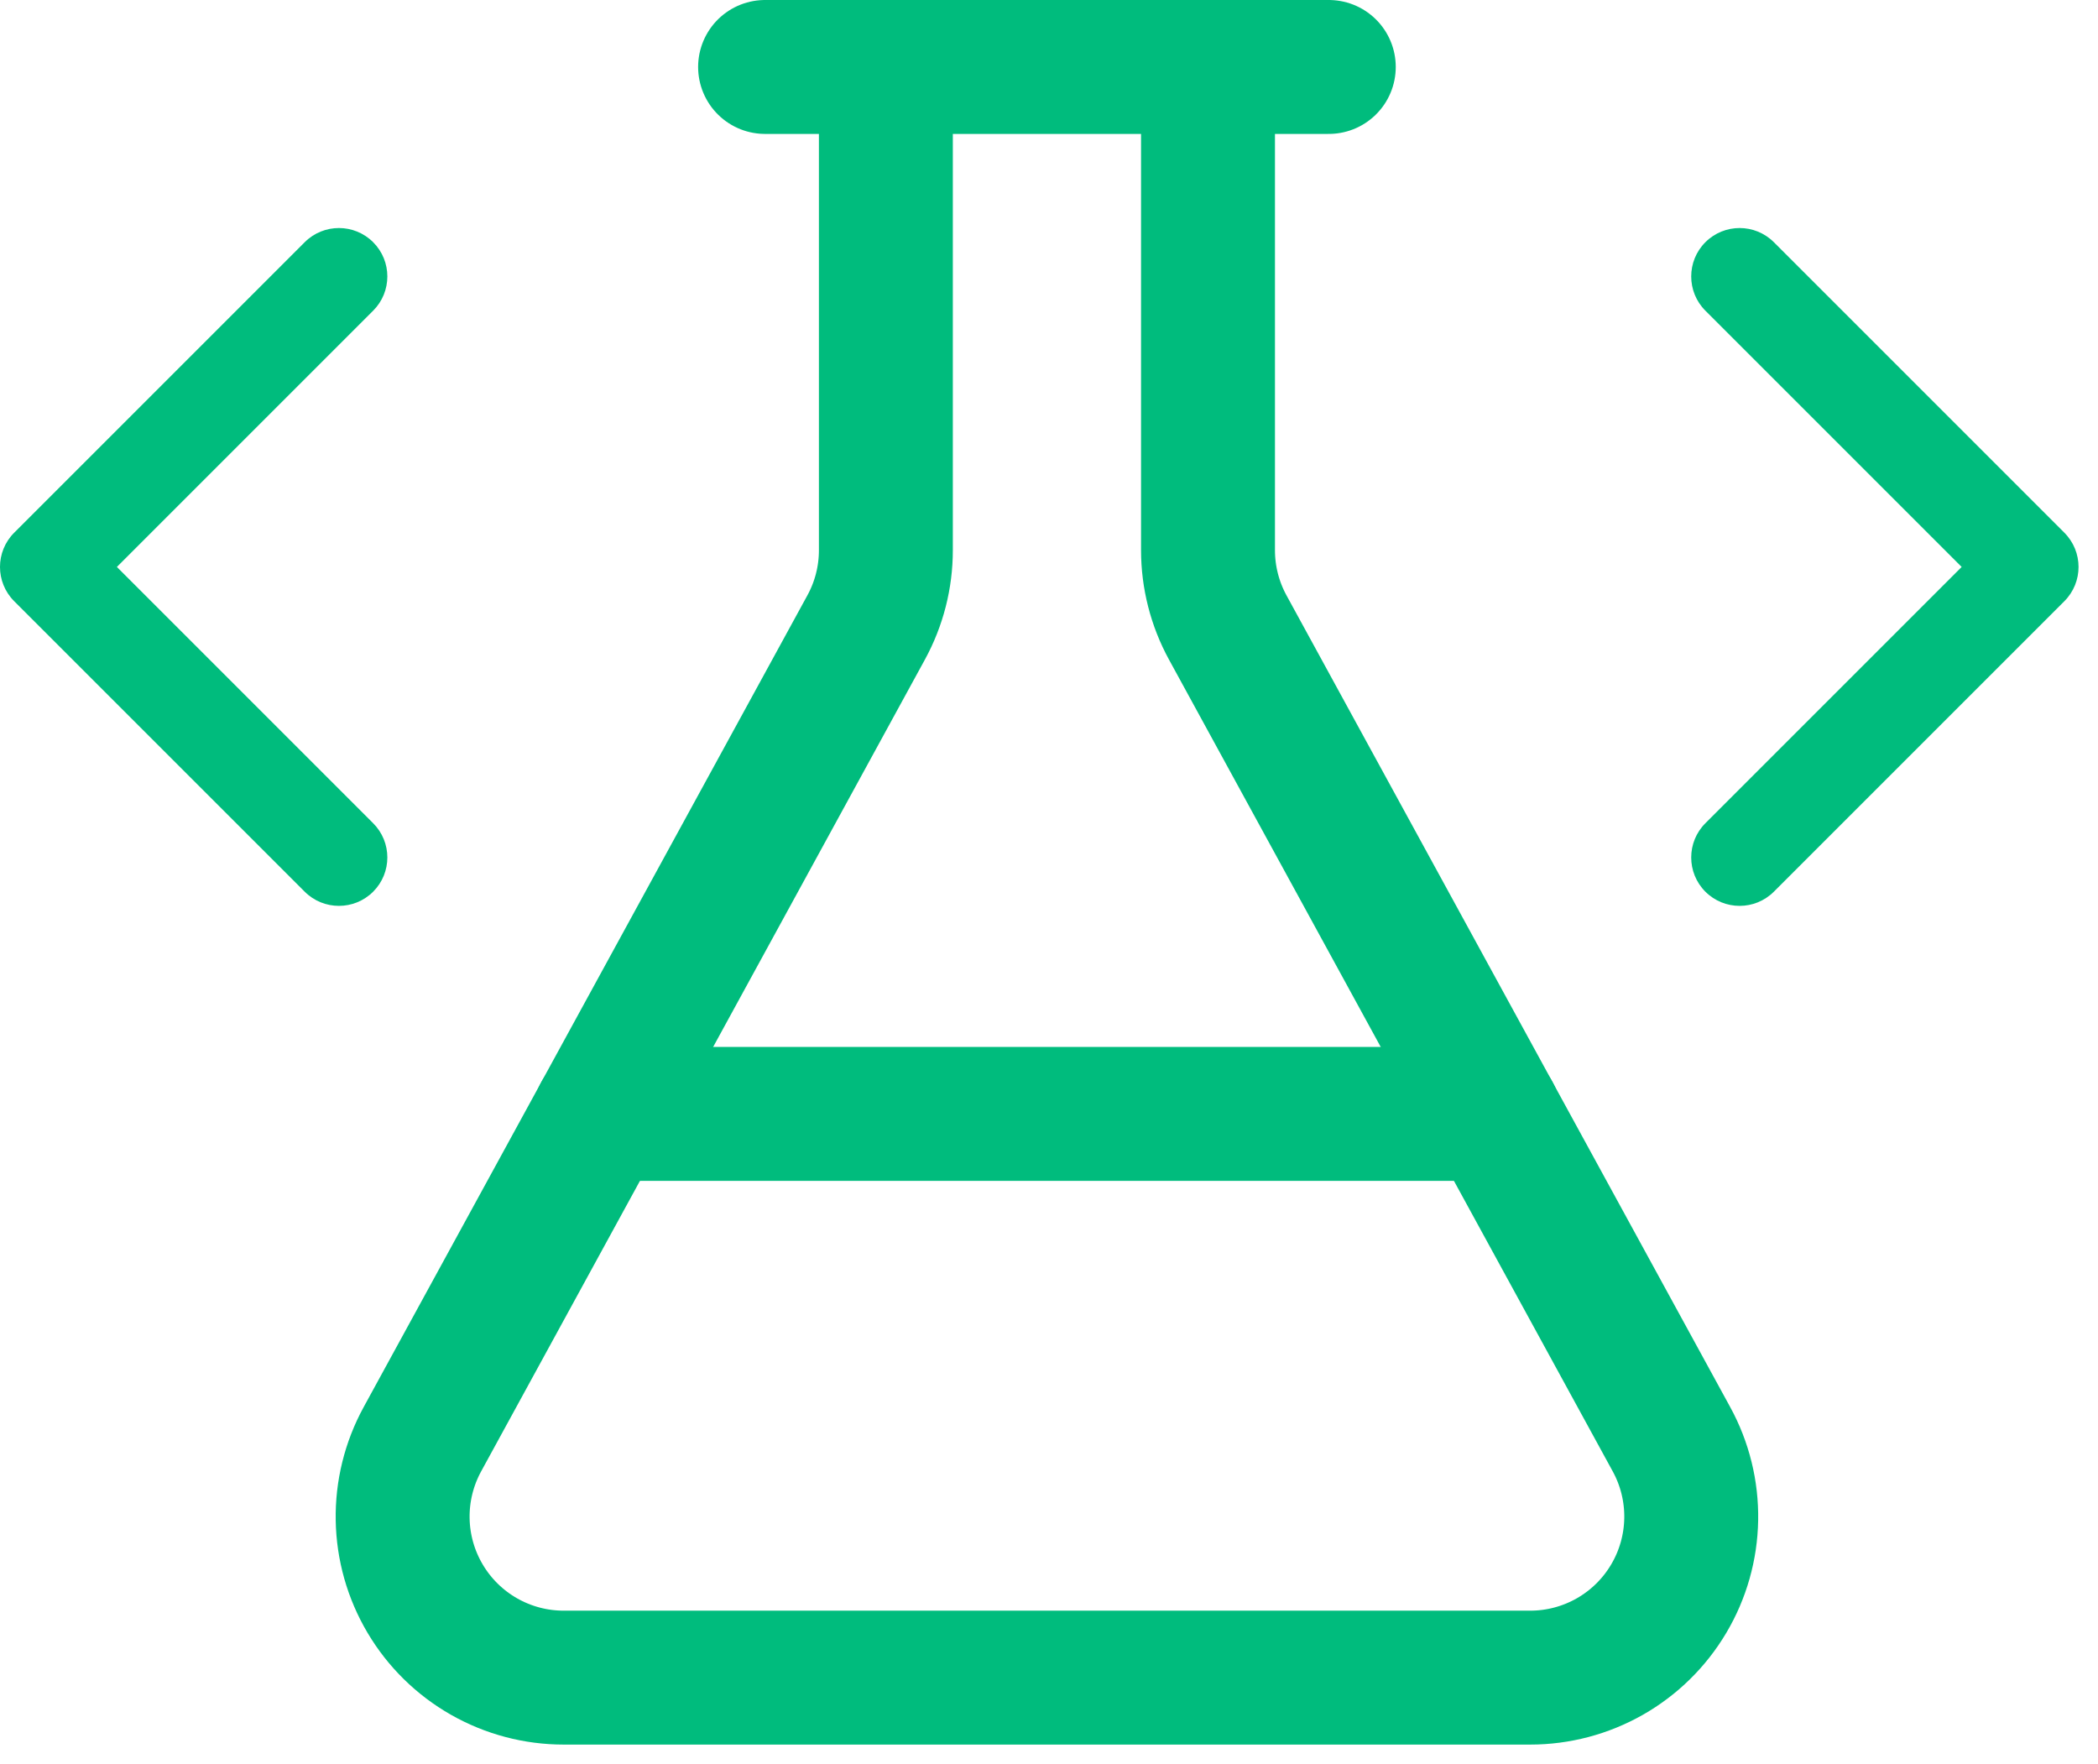
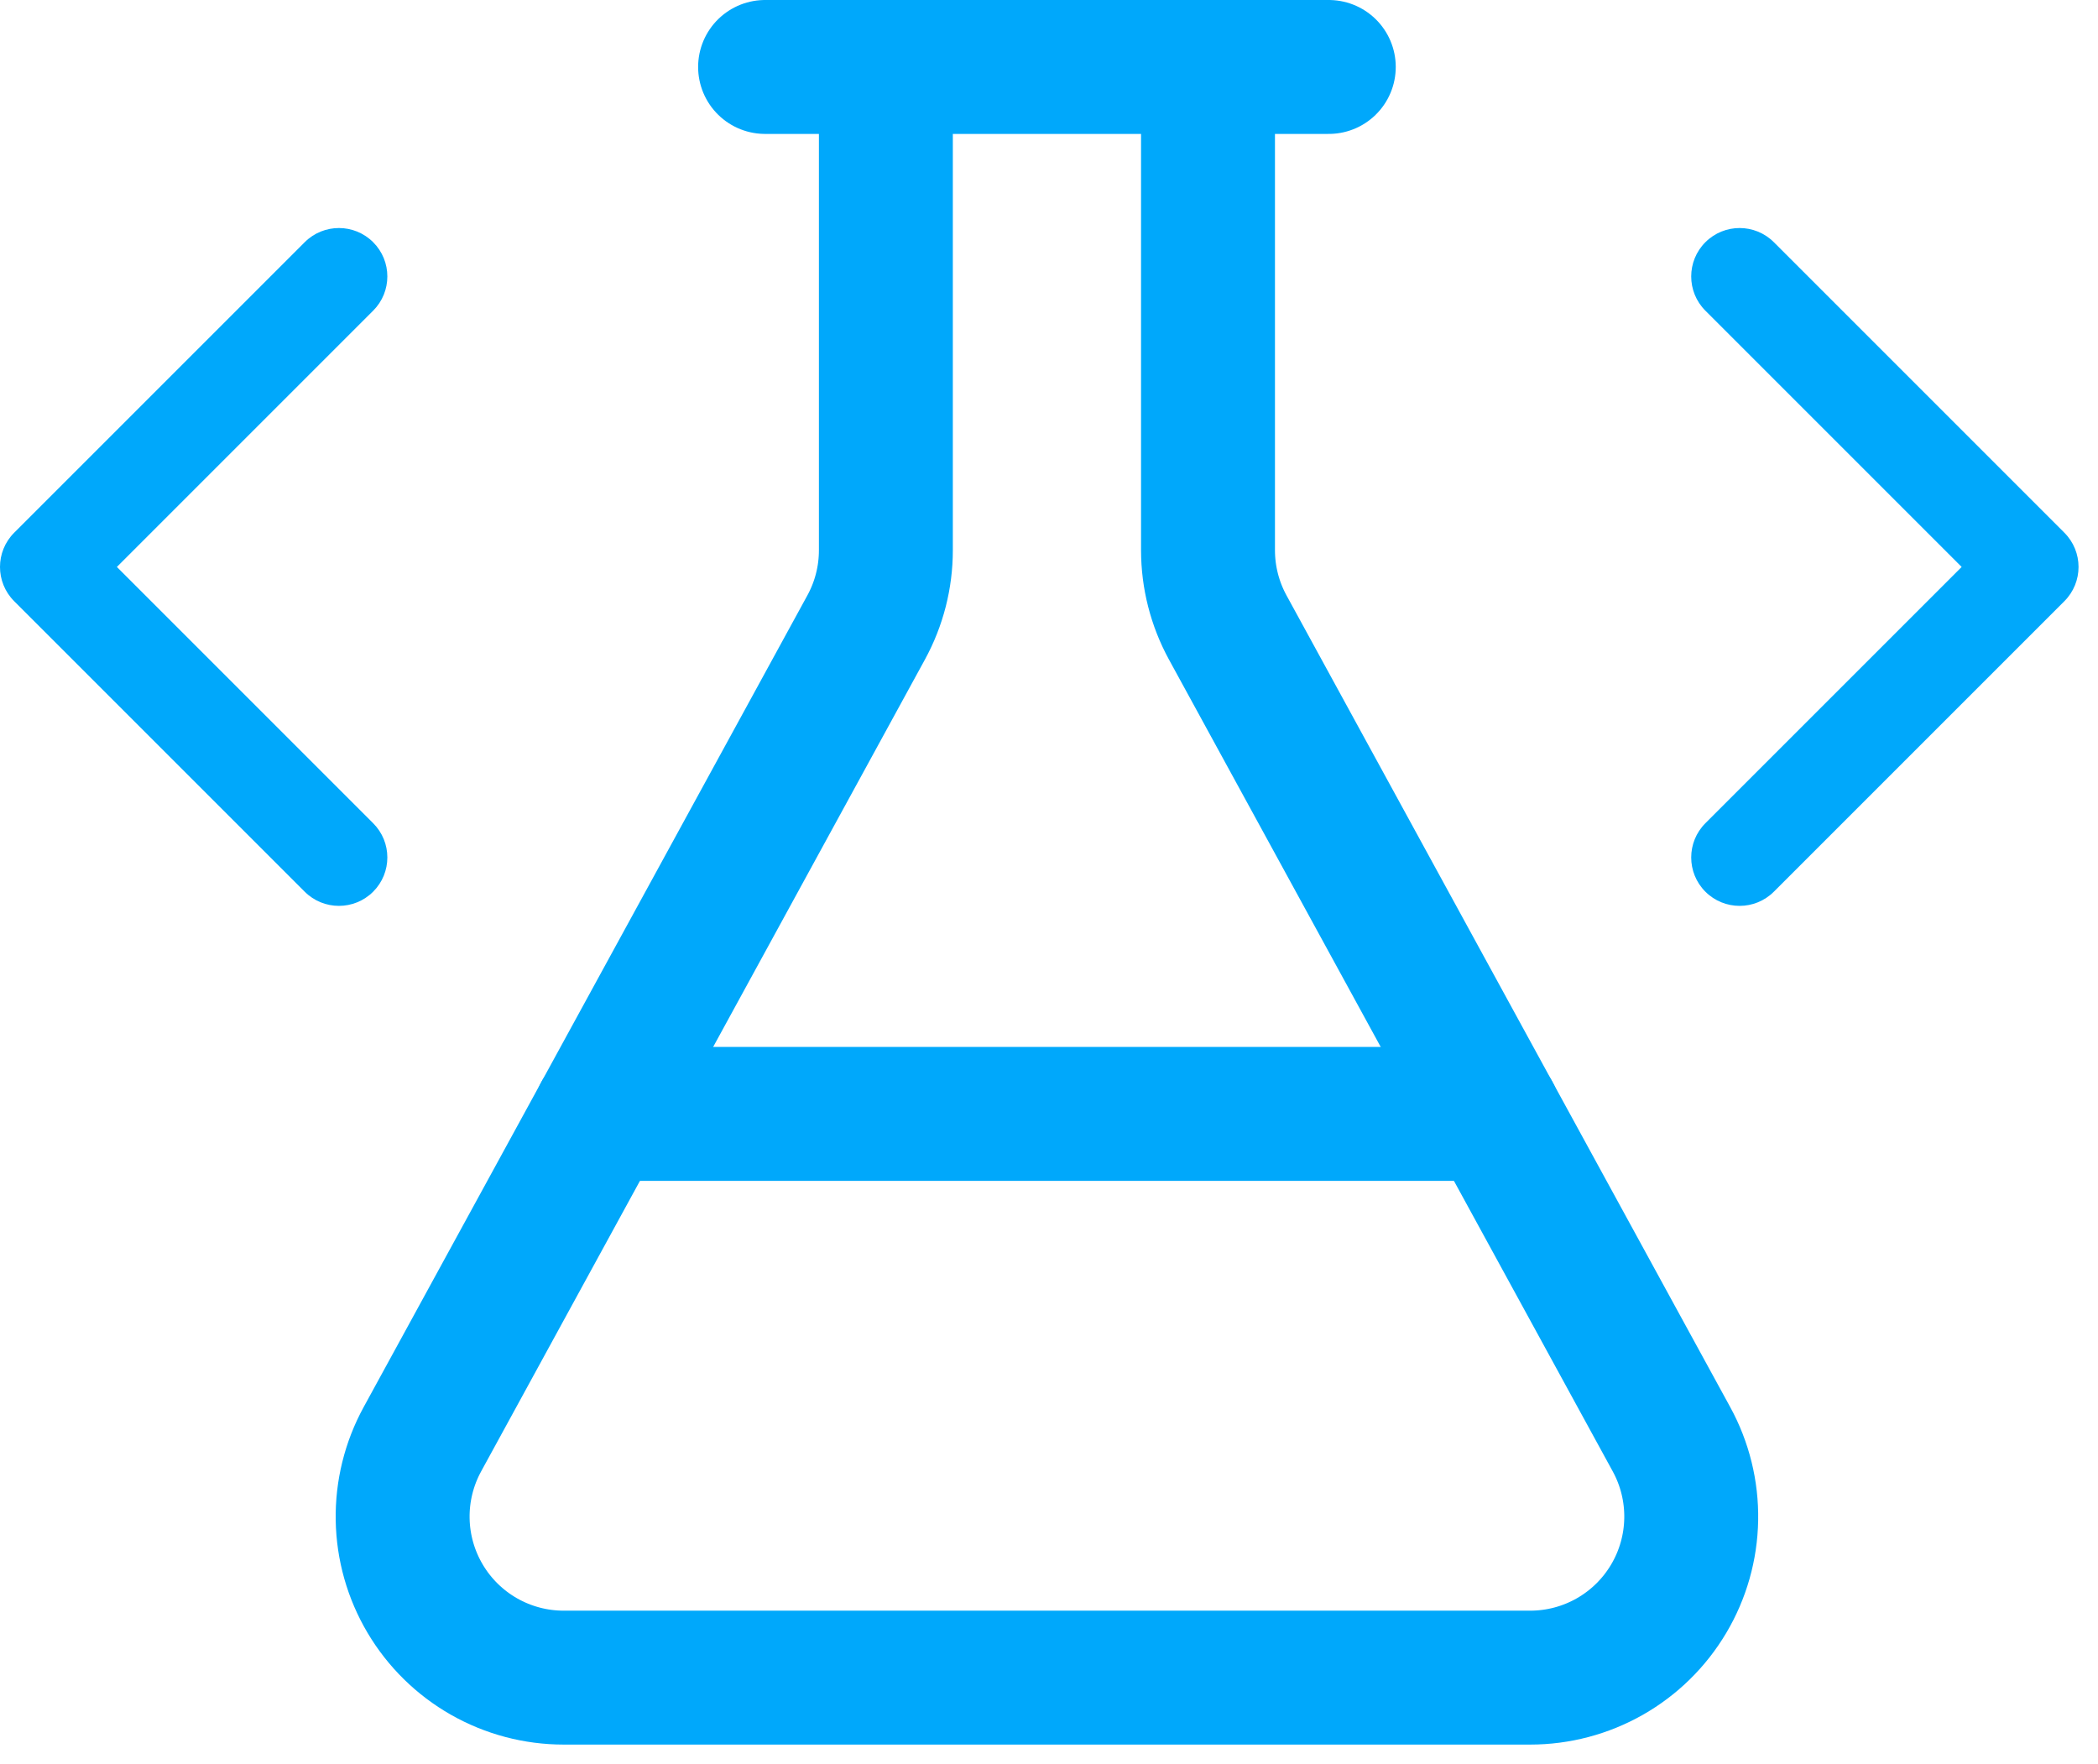
<svg xmlns="http://www.w3.org/2000/svg" width="94" height="79" viewBox="0 0 94 79" fill="none">
-   <path fill-rule="evenodd" clip-rule="evenodd" d="M76.409 10.852C77.256 10.005 78.63 10.005 79.477 10.852L92.493 23.868C93.34 24.715 93.34 26.089 92.493 26.936L79.477 39.952C78.63 40.799 77.256 40.799 76.409 39.952C75.562 39.105 75.562 37.731 76.409 36.884L87.891 25.402L76.409 13.92C75.562 13.073 75.562 11.699 76.409 10.852Z" fill="#00BC7D" />
-   <path fill-rule="evenodd" clip-rule="evenodd" d="M16.719 10.852C17.567 11.699 17.567 13.073 16.719 13.92L5.237 25.402L16.719 36.884C17.567 37.731 17.567 39.105 16.719 39.952C15.872 40.799 14.499 40.799 13.652 39.952L0.635 26.936C-0.212 26.089 -0.212 24.715 0.635 23.868L13.652 10.852C14.499 10.005 15.872 10.005 16.719 10.852Z" fill="#00BC7D" />
-   <path d="M54.124 3V24.65C54.124 25.86 54.428 27.051 55.008 28.114L74.89 64.485C75.491 65.584 75.796 66.821 75.774 68.073C75.753 69.326 75.405 70.552 74.766 71.629C74.127 72.707 73.219 73.6 72.13 74.22C71.041 74.84 69.81 75.166 68.557 75.165H25.258C24.005 75.166 22.774 74.84 21.685 74.22C20.596 73.6 19.688 72.707 19.049 71.629C18.41 70.552 18.062 69.326 18.041 68.073C18.019 66.821 18.324 65.584 18.925 64.485L38.807 28.114C39.388 27.051 39.692 25.86 39.691 24.65V3" stroke="#00BC7D" stroke-width="6" stroke-linecap="round" stroke-linejoin="round" />
-   <path d="M26.892 49.908H66.923" stroke="#00BC7D" stroke-width="6" stroke-linecap="round" stroke-linejoin="round" />
-   <path d="M34.279 3H59.536" stroke="#00BC7D" stroke-width="6" stroke-linecap="round" stroke-linejoin="round" />
+   <path fill-rule="evenodd" clip-rule="evenodd" d="M76.409 10.852C77.256 10.005 78.63 10.005 79.477 10.852L92.493 23.868C93.34 24.715 93.34 26.089 92.493 26.936L79.477 39.952C78.63 40.799 77.256 40.799 76.409 39.952C75.562 39.105 75.562 37.731 76.409 36.884L87.891 25.402L76.409 13.92C75.562 13.073 75.562 11.699 76.409 10.852Z" fill="#00A8FB" />
+   <path fill-rule="evenodd" clip-rule="evenodd" d="M16.719 10.852C17.567 11.699 17.567 13.073 16.719 13.92L5.237 25.402L16.719 36.884C17.567 37.731 17.567 39.105 16.719 39.952C15.872 40.799 14.499 40.799 13.652 39.952L0.635 26.936C-0.212 26.089 -0.212 24.715 0.635 23.868L13.652 10.852C14.499 10.005 15.872 10.005 16.719 10.852Z" fill="#00A8FB" />
+   <path d="M54.124 3V24.65C54.124 25.86 54.428 27.051 55.008 28.114L74.89 64.485C75.491 65.584 75.796 66.821 75.774 68.073C75.753 69.326 75.405 70.552 74.766 71.629C74.127 72.707 73.219 73.6 72.13 74.22C71.041 74.84 69.81 75.166 68.557 75.165H25.258C24.005 75.166 22.774 74.84 21.685 74.22C20.596 73.6 19.688 72.707 19.049 71.629C18.41 70.552 18.062 69.326 18.041 68.073C18.019 66.821 18.324 65.584 18.925 64.485L38.807 28.114C39.388 27.051 39.692 25.86 39.691 24.65V3" stroke="#00A8FB" stroke-width="6" stroke-linecap="round" stroke-linejoin="round" />
+   <path d="M26.892 49.908H66.923" stroke="#00A8FB" stroke-width="6" stroke-linecap="round" stroke-linejoin="round" />
+   <path d="M34.279 3H59.536" stroke="#00A8FB" stroke-width="6" stroke-linecap="round" stroke-linejoin="round" />
</svg>
